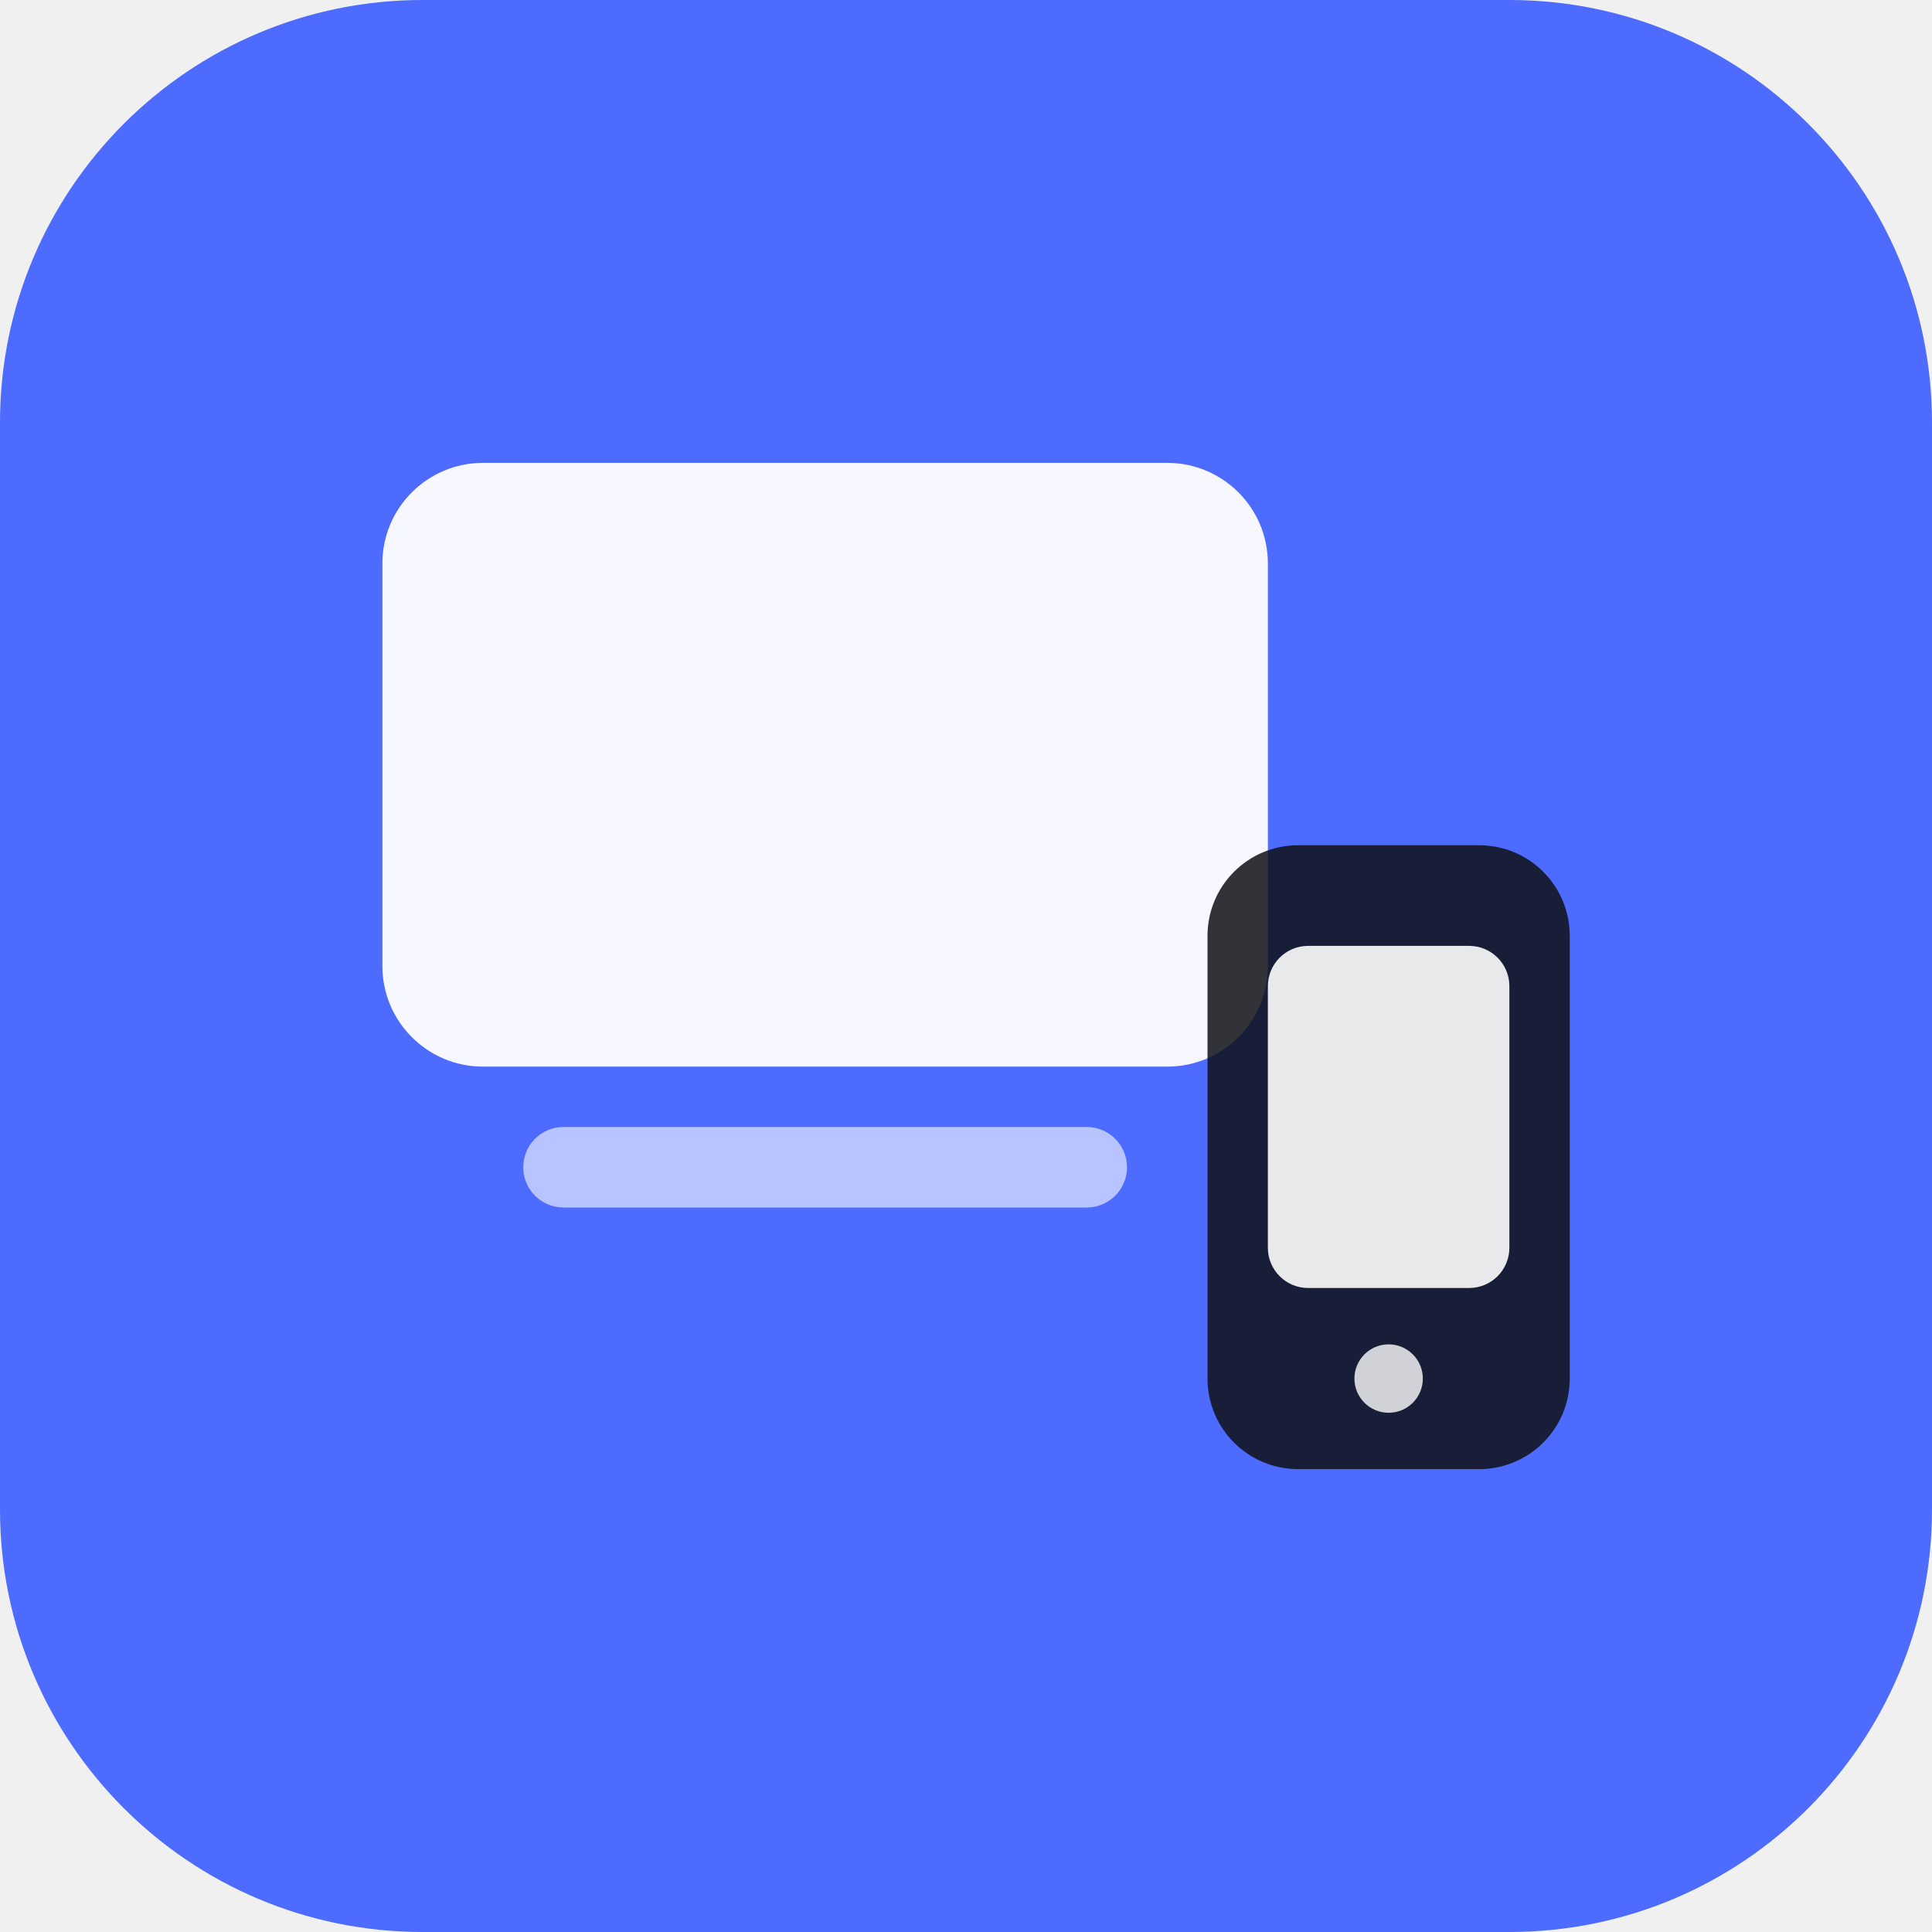
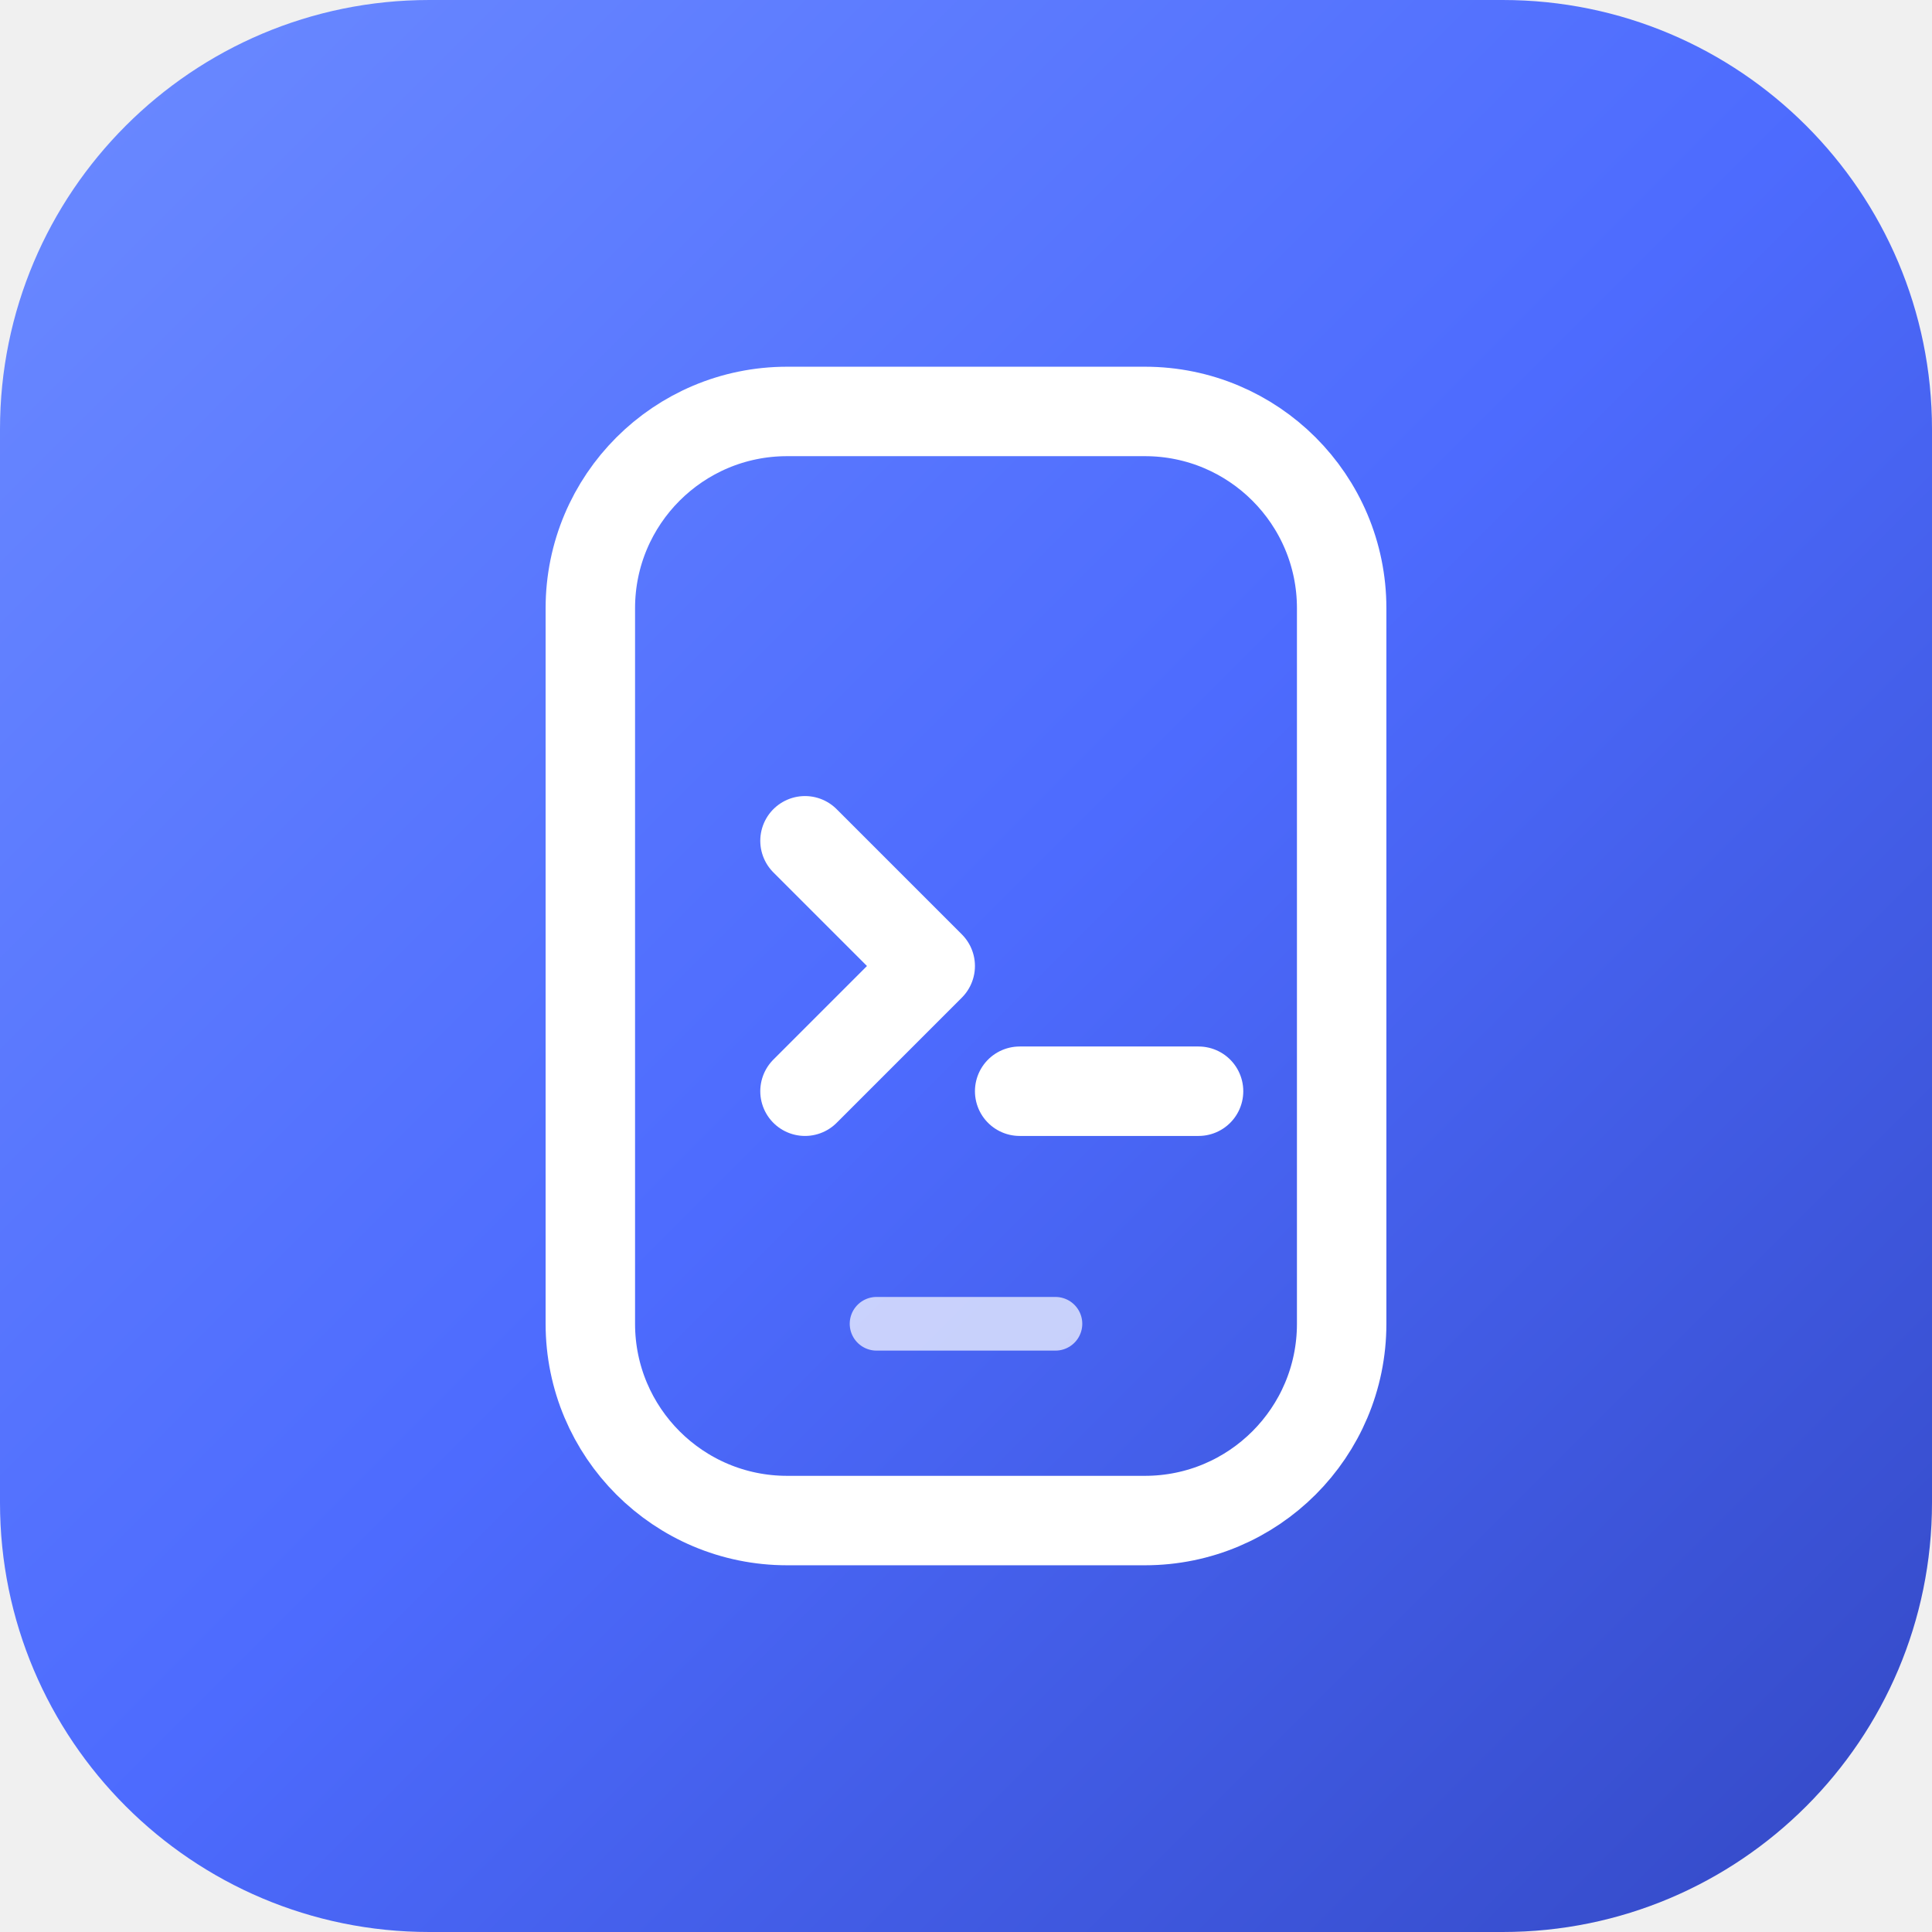
- <svg xmlns="http://www.w3.org/2000/svg" viewBox="0 0 192 192" width="192" height="192">
-   <rect width="192" height="192" rx="42" fill="#4d6bfe" />
-   <rect x="38" y="46" width="88" height="60" rx="10" fill="#ffffff" opacity="0.95" />
-   <rect x="52" y="112" width="60" height="8" rx="4" fill="#ffffff" opacity="0.6" />
-   <rect x="120" y="84" width="36" height="62" rx="9" fill="#0f1115" opacity="0.85" />
-   <rect x="126" y="94" width="24" height="34" rx="4" fill="#ffffff" opacity="0.9" />
-   <circle cx="138" cy="137" r="3.4" fill="#ffffff" opacity="0.8" />
+ <svg xmlns="http://www.w3.org/2000/svg" viewBox="0 0 108 108" width="512" height="512">
+   <defs>
+     <linearGradient id="bg" x1="0" y1="0" x2="1" y2="1">
+       <stop offset="0" stop-color="#6C8BFF" />
+       <stop offset="0.5" stop-color="#4D6BFE" />
+       <stop offset="1" stop-color="#3348C4" />
+     </linearGradient>
+   </defs>
+   <rect width="108" height="108" rx="24" fill="url(#bg)" />
+   <rect x="33" y="23" width="42" height="62" rx="11" fill="none" stroke="#ffffff" stroke-width="5" />
+   <path d="M45 47 L52 54 L45 61" fill="none" stroke="#ffffff" stroke-width="5" stroke-linecap="round" stroke-linejoin="round" />
+   <path d="M57 61 H67" stroke="#ffffff" stroke-width="5" stroke-linecap="round" />
+   <path d="M49 74 H59" stroke="#ffffff" stroke-width="3" stroke-linecap="round" opacity="0.7" />
</svg>
